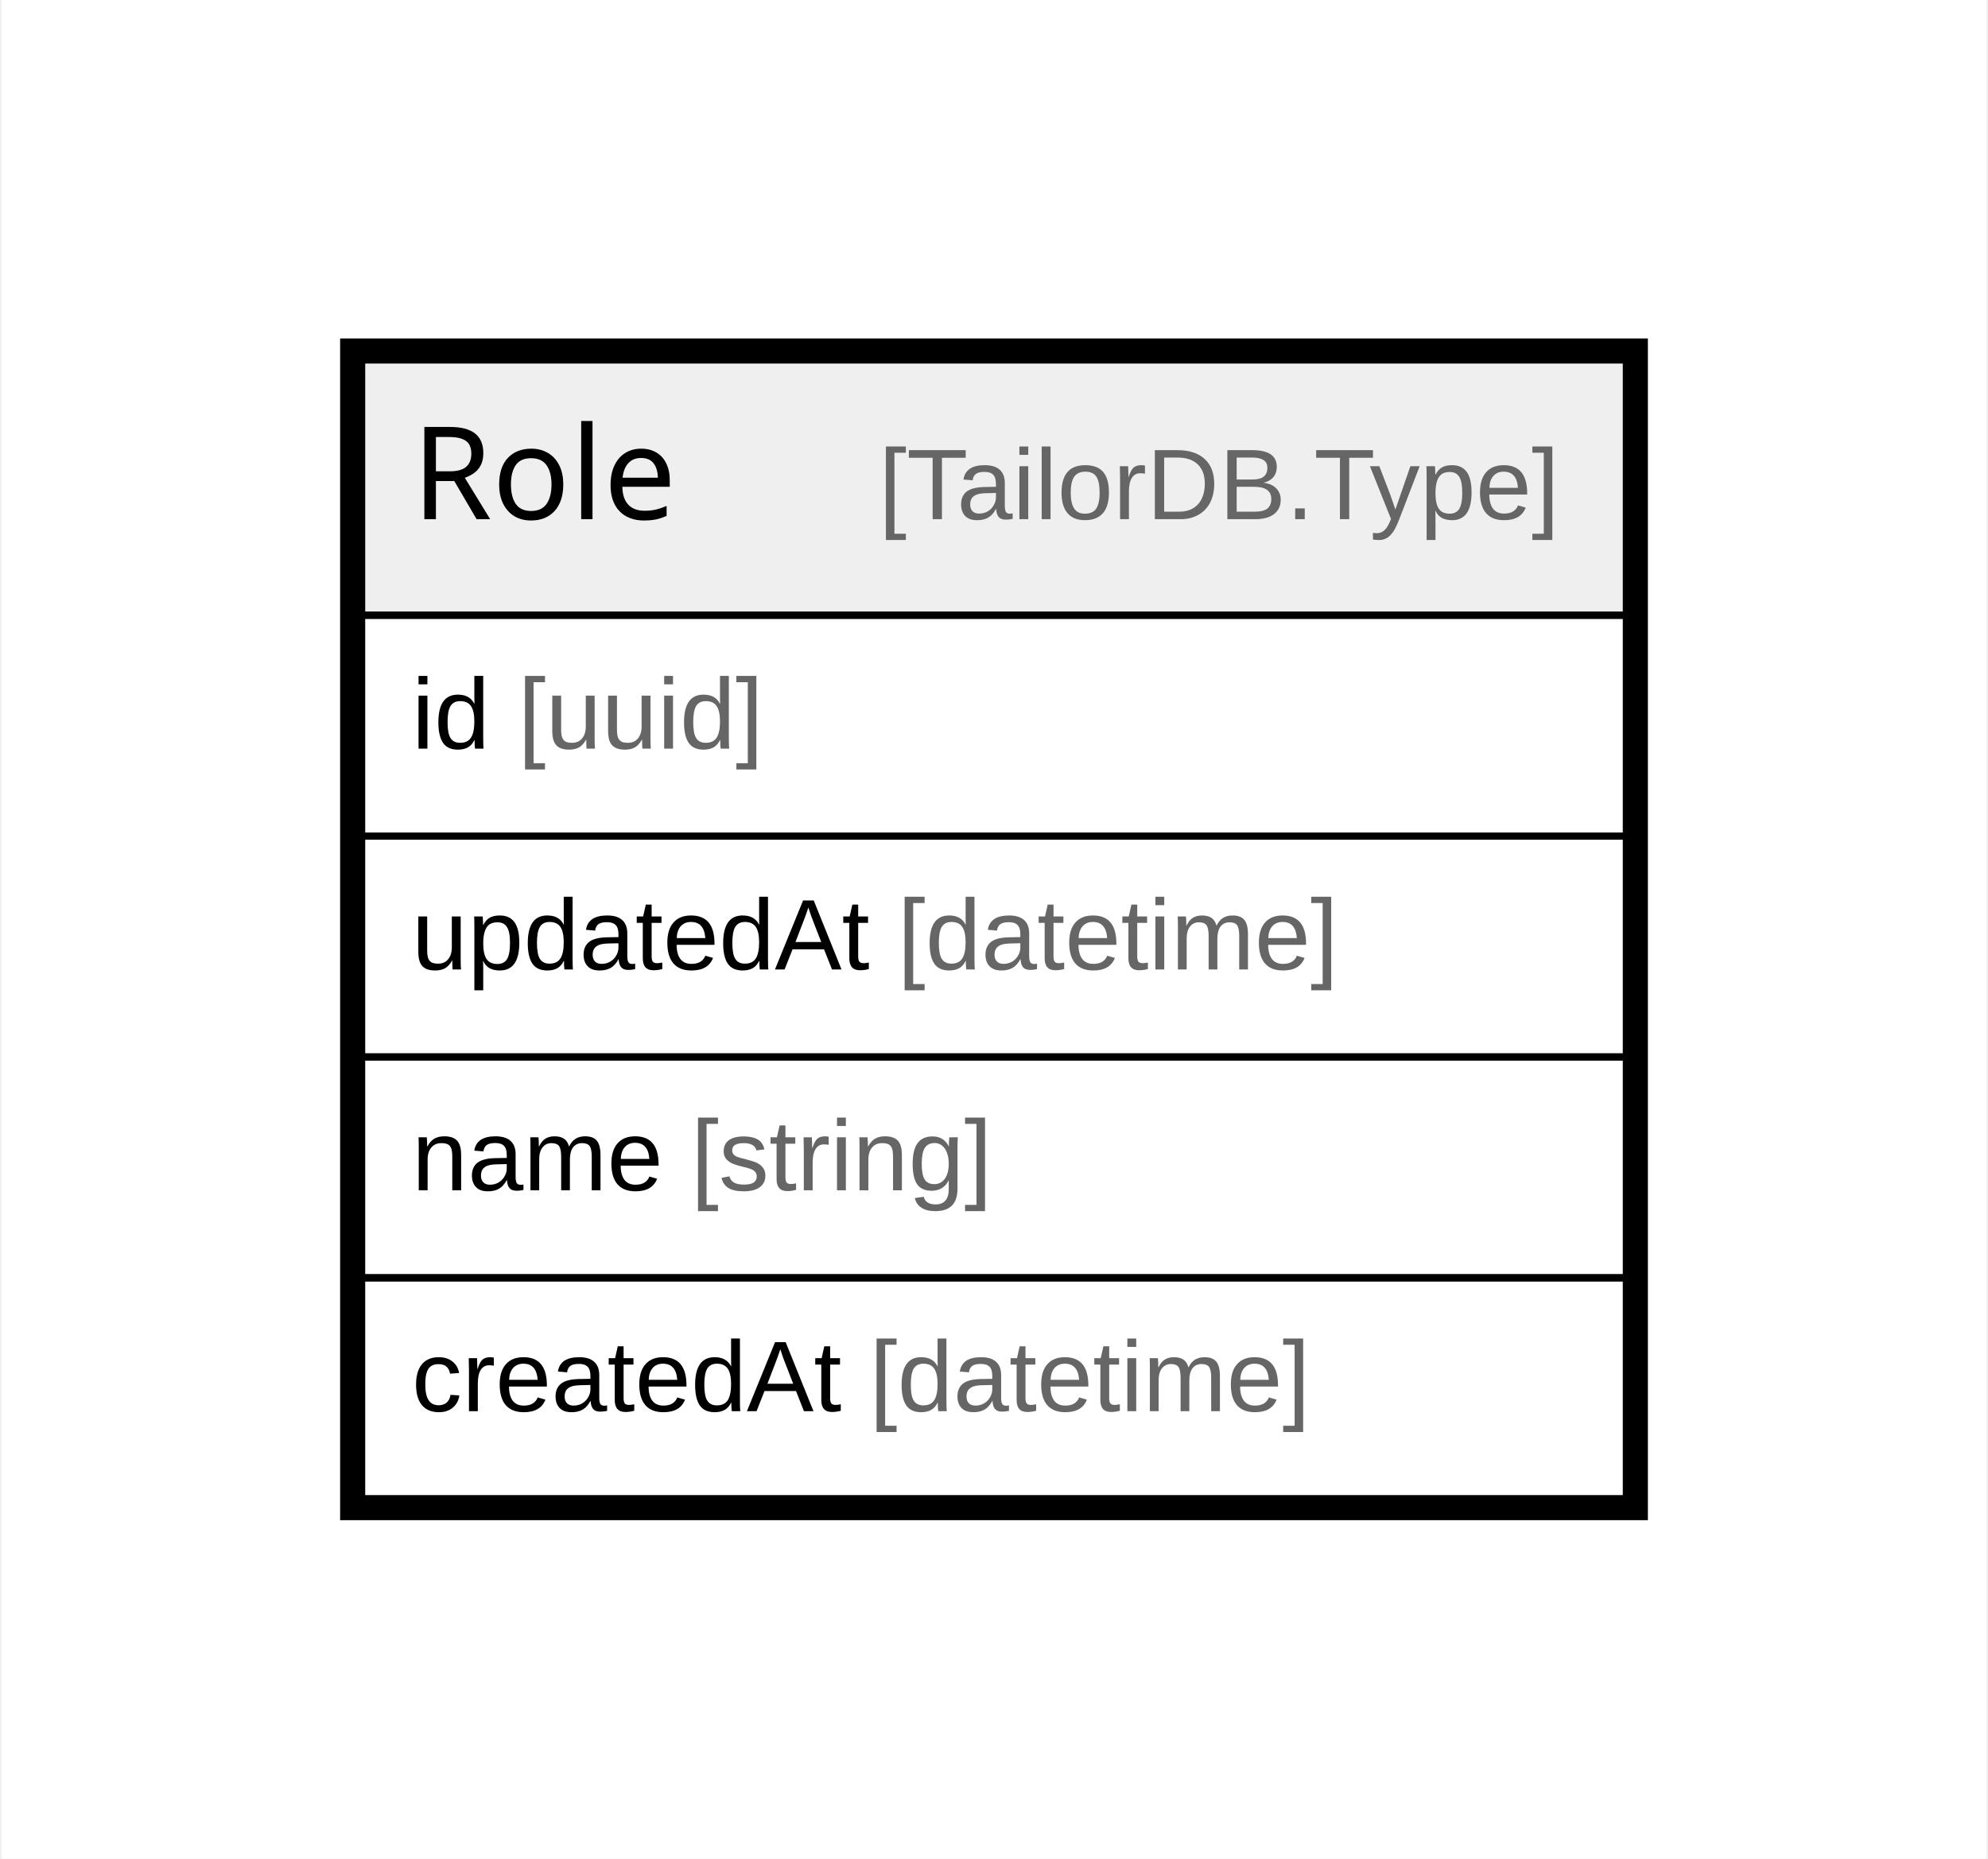
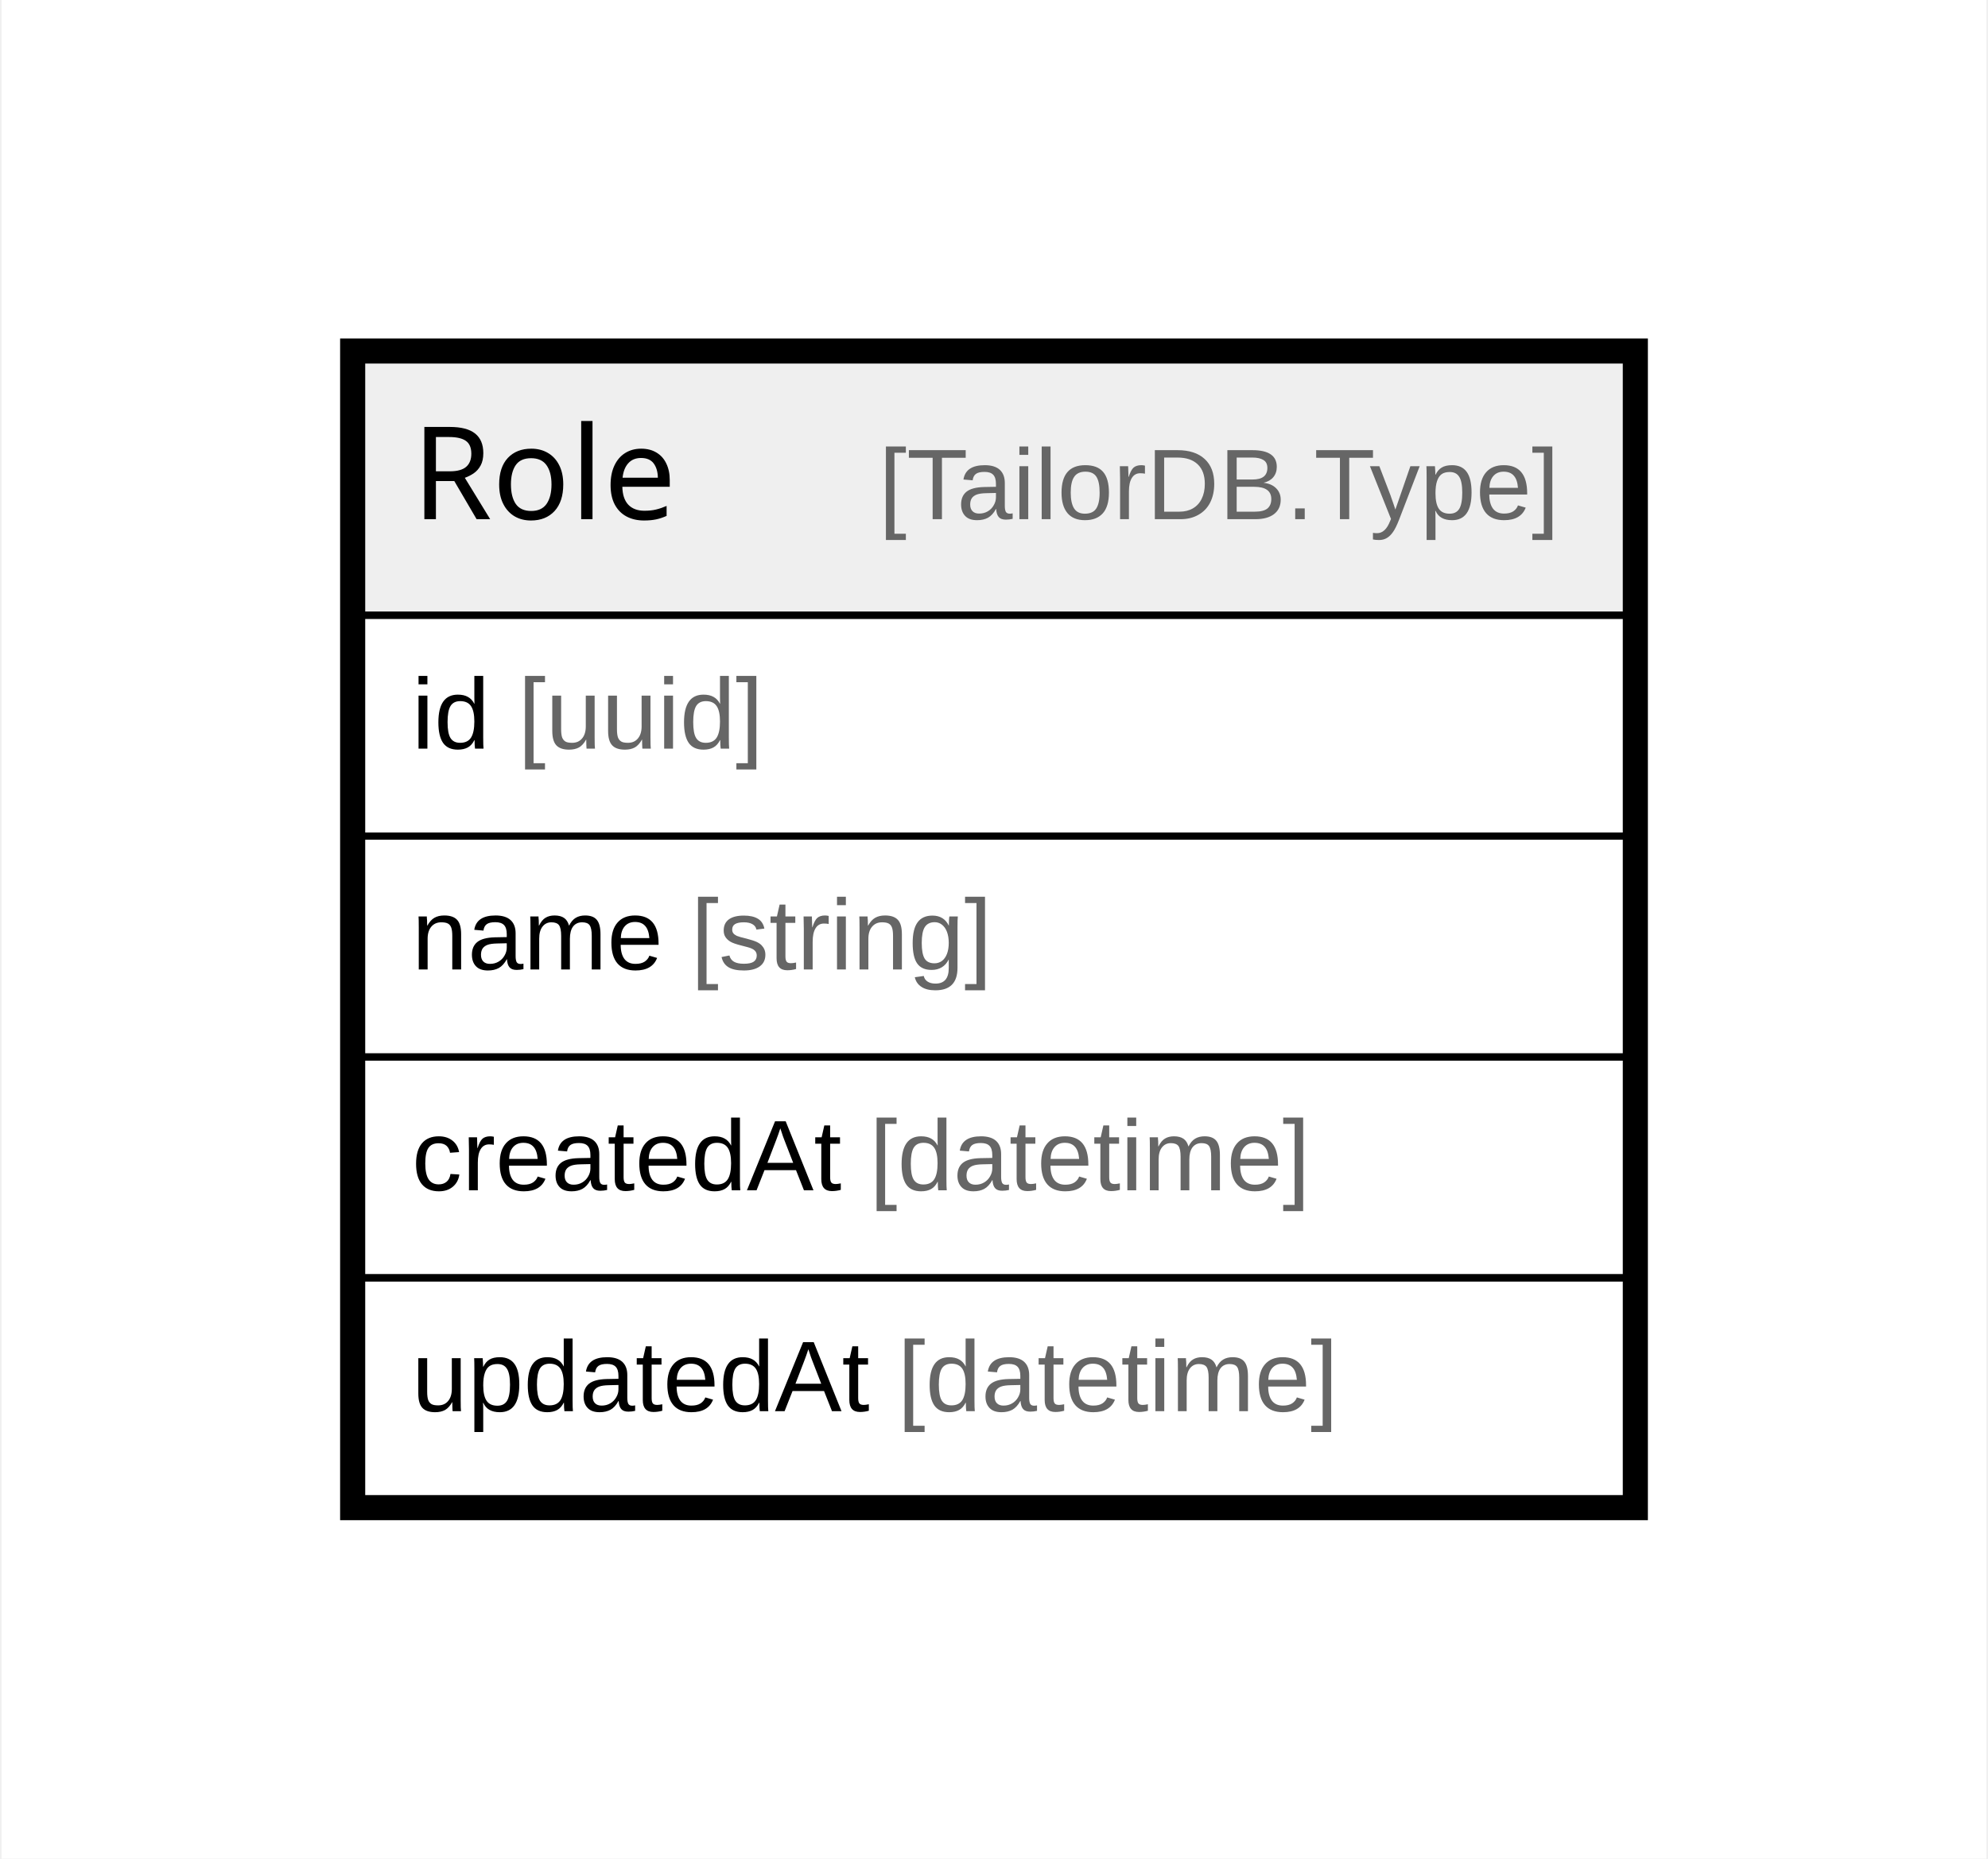
<svg xmlns="http://www.w3.org/2000/svg" width="277pt" height="259pt" viewBox="0.00 0.00 276.76 259.20">
  <g id="graph0" class="graph" transform="scale(1 1) rotate(0) translate(4 255.2)">
    <polygon fill="white" stroke="none" points="-4,4 -4,-255.2 272.76,-255.2 272.76,4 -4,4" />
    <g id="node1" class="node">
      <polygon fill="#efefef" stroke="none" points="46.2,-169.4 46.2,-205 222.56,-205 222.56,-169.4 46.2,-169.4" />
      <polygon fill="none" stroke="black" points="46.2,-169.4 46.2,-205 222.56,-205 222.56,-169.4 46.2,-169.4" />
      <text text-anchor="start" x="53.2" y="-182.8" font-family="Arial Bold" font-size="18.00">Role</text>
      <text text-anchor="start" x="87.2" y="-182.8" font-family="Arial" font-size="14.00">    </text>
      <text text-anchor="start" x="118.31" y="-182.8" font-family="Arial" font-size="14.00" fill="#666666">[TailorDB.Type]</text>
      <polygon fill="none" stroke="black" points="46.2,-138.6 46.2,-169.4 222.56,-169.4 222.56,-138.6 46.2,-138.6" />
      <text text-anchor="start" x="53.2" y="-150.8" font-family="Arial" font-size="14.00">id </text>
      <text text-anchor="start" x="67.99" y="-150.8" font-family="Arial" font-size="14.00" fill="#666666">[uuid]</text>
      <polygon fill="none" stroke="black" points="46.2,-107.8 46.2,-138.6 222.56,-138.6 222.56,-107.8 46.2,-107.8" />
-       <text text-anchor="start" x="53.2" y="-120" font-family="Arial" font-size="14.00">updatedAt </text>
-       <text text-anchor="start" x="120.92" y="-120" font-family="Arial" font-size="14.00" fill="#666666">[datetime]</text>
+       <text text-anchor="start" x="53.2" y="-120" font-family="Arial" font-size="14.00">name </text>
+       <text text-anchor="start" x="92.11" y="-120" font-family="Arial" font-size="14.00" fill="#666666">[string]</text>
      <polygon fill="none" stroke="black" points="46.2,-77 46.2,-107.8 222.56,-107.8 222.56,-77 46.2,-77" />
-       <text text-anchor="start" x="53.2" y="-89.2" font-family="Arial" font-size="14.00">name </text>
-       <text text-anchor="start" x="92.11" y="-89.2" font-family="Arial" font-size="14.00" fill="#666666">[string]</text>
+       <text text-anchor="start" x="53.2" y="-89.2" font-family="Arial" font-size="14.00">createdAt </text>
+       <text text-anchor="start" x="117.01" y="-89.2" font-family="Arial" font-size="14.00" fill="#666666">[datetime]</text>
      <polygon fill="none" stroke="black" points="46.2,-46.2 46.2,-77 222.56,-77 222.56,-46.2 46.2,-46.2" />
-       <text text-anchor="start" x="53.2" y="-58.4" font-family="Arial" font-size="14.00">createdAt </text>
-       <text text-anchor="start" x="117.01" y="-58.4" font-family="Arial" font-size="14.00" fill="#666666">[datetime]</text>
+       <text text-anchor="start" x="53.2" y="-58.4" font-family="Arial" font-size="14.00">updatedAt </text>
+       <text text-anchor="start" x="120.92" y="-58.4" font-family="Arial" font-size="14.00" fill="#666666">[datetime]</text>
      <polygon fill="none" stroke="black" stroke-width="3" points="44.7,-44.7 44.7,-206.5 224.06,-206.5 224.06,-44.7 44.7,-44.7" />
    </g>
  </g>
</svg>
